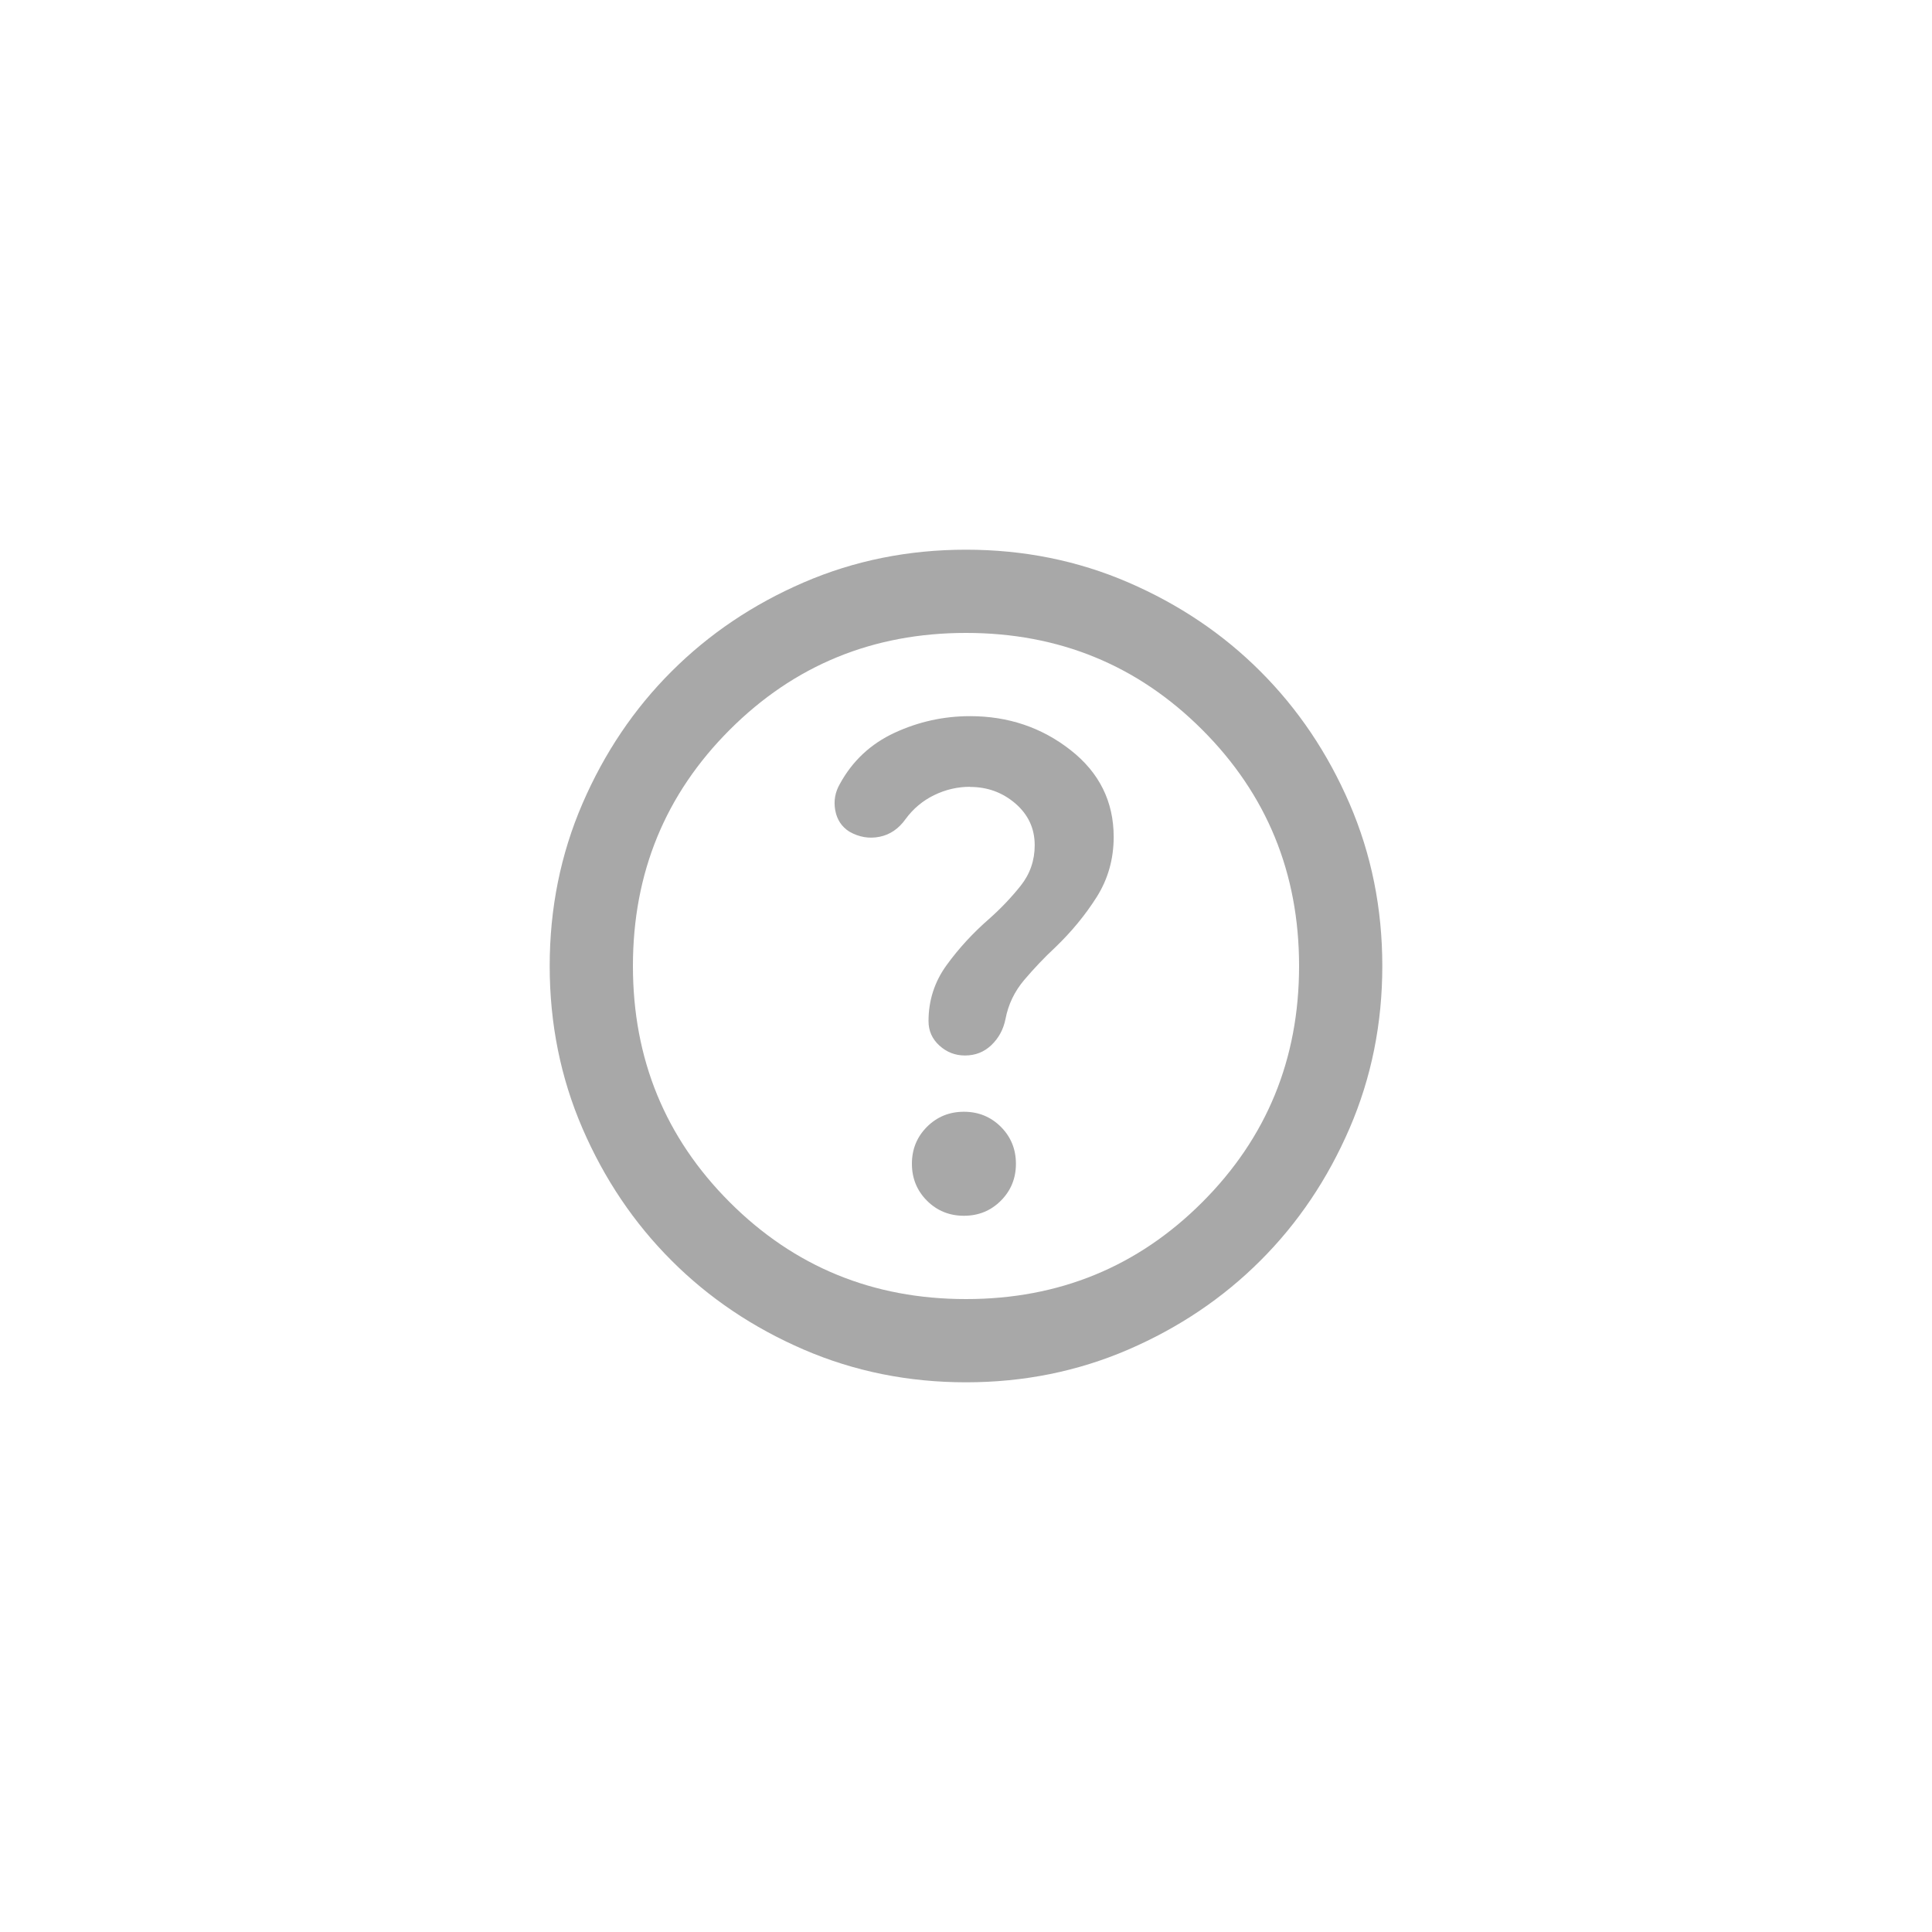
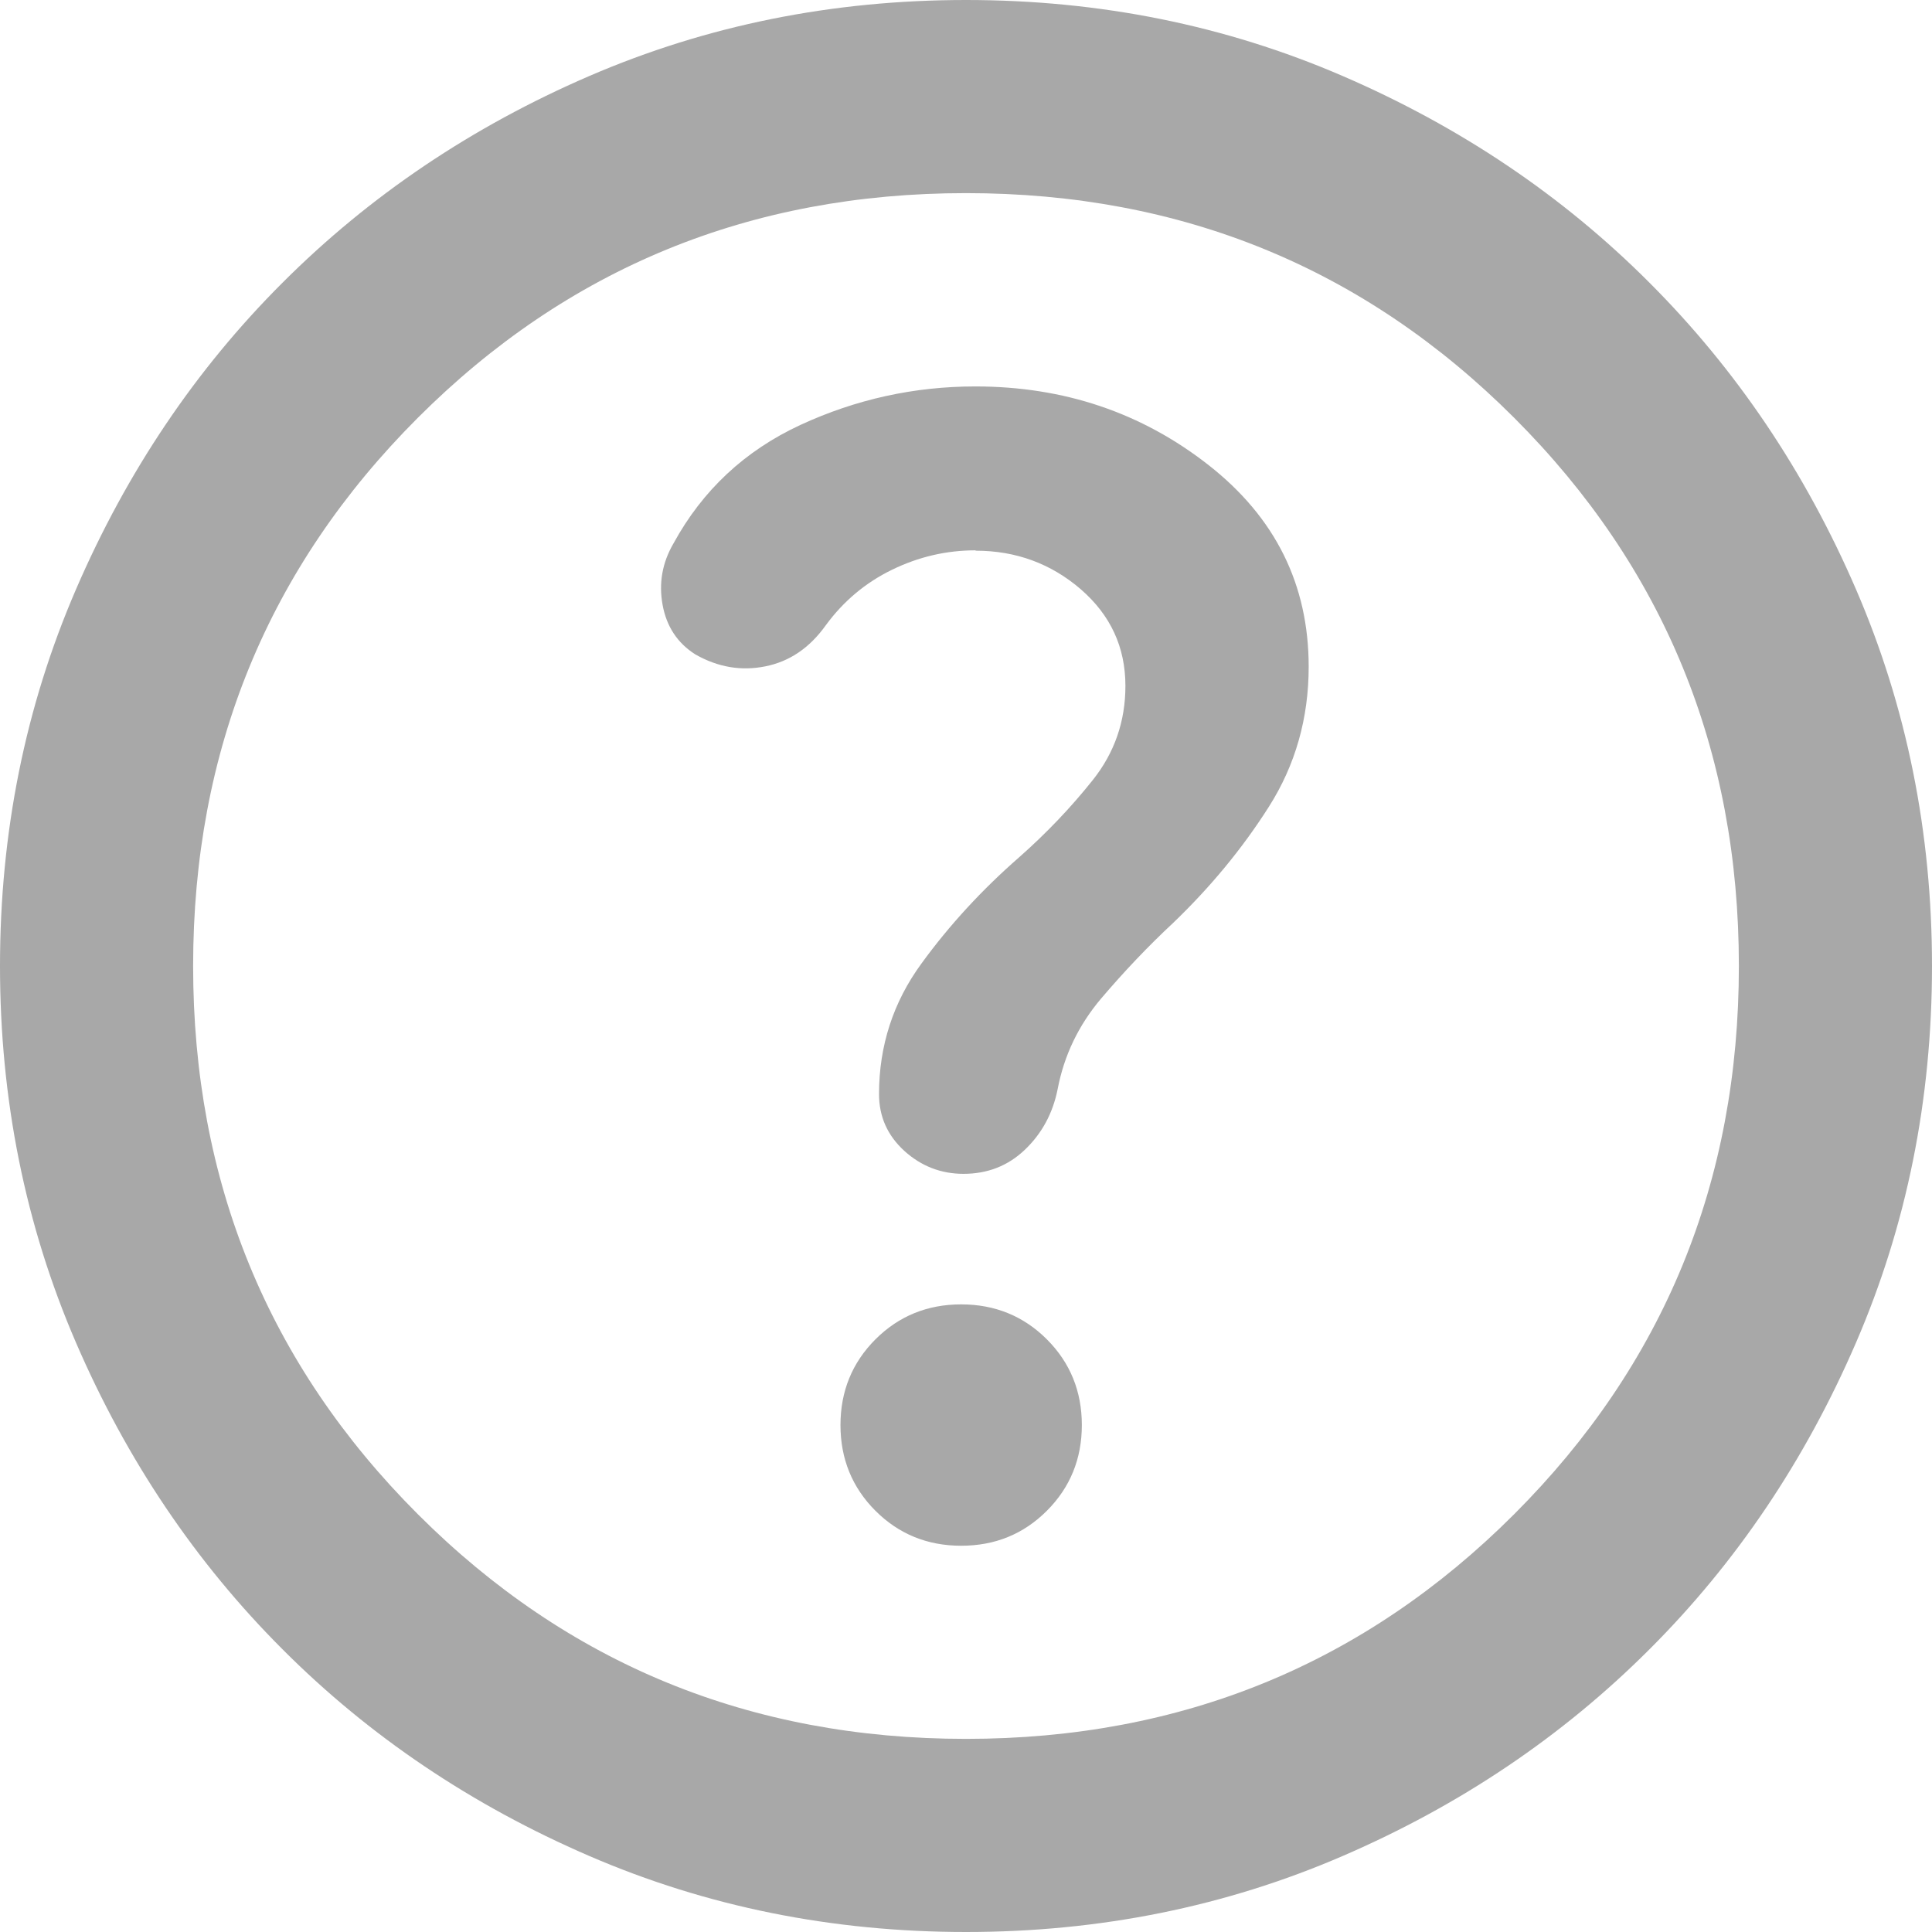
- <svg xmlns="http://www.w3.org/2000/svg" id="Ebene_1" data-name="Ebene 1" viewBox="0 0 250 250">
+ <svg xmlns="http://www.w3.org/2000/svg" id="Ebene_1" data-name="Ebene 1" viewBox="0 0 107.74 107.74">
  <defs>
    <style>
      .cls-1 {
        fill: #a8a8a8;
        stroke-width: 0px;
      }
    </style>
  </defs>
-   <path class="cls-1" d="M124.73,157.32c1.89,0,3.48-.65,4.78-1.95,1.3-1.3,1.95-2.9,1.95-4.78s-.65-3.48-1.95-4.78c-1.3-1.3-2.9-1.95-4.78-1.95s-3.48.65-4.78,1.95c-1.3,1.3-1.95,2.9-1.95,4.78s.65,3.48,1.95,4.78,2.9,1.95,4.78,1.95ZM125,178.87c-7.45,0-14.46-1.41-21.01-4.24-6.55-2.83-12.26-6.67-17.1-11.52-4.85-4.85-8.69-10.55-11.52-17.1-2.83-6.55-4.24-13.56-4.24-21.01s1.41-14.46,4.24-21.01c2.83-6.55,6.67-12.26,11.52-17.1,4.85-4.85,10.55-8.69,17.1-11.52,6.55-2.83,13.56-4.24,21.01-4.24s14.46,1.41,21.01,4.24c6.55,2.83,12.26,6.67,17.1,11.52,4.85,4.85,8.69,10.55,11.52,17.1,2.83,6.55,4.24,13.56,4.24,21.01s-1.41,14.46-4.24,21.01c-2.83,6.55-6.67,12.26-11.52,17.1-4.85,4.85-10.55,8.69-17.1,11.52-6.55,2.83-13.56,4.24-21.01,4.24ZM125,168.1c12.03,0,22.22-4.18,30.57-12.53,8.35-8.35,12.53-18.54,12.53-30.57s-4.18-22.22-12.53-30.57c-8.35-8.35-18.54-12.53-30.57-12.53s-22.22,4.18-30.57,12.53c-8.35,8.35-12.53,18.54-12.53,30.57s4.18,22.22,12.53,30.57c8.35,8.35,18.54,12.53,30.57,12.53ZM125.54,101.83c2.24,0,4.2.72,5.86,2.15,1.66,1.44,2.49,3.23,2.49,5.39,0,1.98-.61,3.73-1.82,5.25s-2.58,2.96-4.11,4.31c-2.06,1.8-3.88,3.77-5.45,5.93-1.57,2.15-2.36,4.58-2.36,7.27,0,1.26.47,2.31,1.41,3.17.94.85,2.04,1.28,3.3,1.28,1.35,0,2.49-.45,3.43-1.35.94-.9,1.55-2.02,1.82-3.37.36-1.89,1.17-3.57,2.42-5.05,1.26-1.48,2.6-2.9,4.04-4.24,2.06-1.98,3.84-4.13,5.32-6.46,1.48-2.33,2.22-4.94,2.22-7.81,0-4.58-1.86-8.33-5.59-11.25s-8.06-4.38-13-4.38c-3.41,0-6.67.72-9.76,2.15-3.1,1.44-5.45,3.64-7.07,6.6-.63,1.08-.83,2.22-.61,3.43.22,1.21.83,2.13,1.82,2.76,1.26.72,2.56.94,3.91.67,1.35-.27,2.47-1.03,3.37-2.29.99-1.35,2.22-2.38,3.7-3.1,1.48-.72,3.03-1.08,4.65-1.08Z" />
+   <path class="cls-1" d="M53.6,86.2c1.89,0,3.48-.65,4.78-1.95,1.3-1.3,1.95-2.9,1.95-4.78s-.65-3.48-1.95-4.78c-1.3-1.3-2.9-1.95-4.78-1.95s-3.48.65-4.78,1.95c-1.3,1.3-1.95,2.9-1.95,4.78s.65,3.48,1.95,4.78,2.9,1.95,4.78,1.95ZM53.87,107.74c-7.45,0-14.46-1.41-21.01-4.24-6.55-2.83-12.26-6.67-17.1-11.52-4.85-4.85-8.69-10.55-11.52-17.1-2.83-6.55-4.24-13.56-4.24-21.01s1.41-14.46,4.24-21.01c2.83-6.55,6.67-12.26,11.52-17.1,4.85-4.85,10.55-8.69,17.1-11.52C39.42,1.41,46.42,0,53.87,0s14.46,1.41,21.01,4.24c6.55,2.83,12.26,6.67,17.1,11.52,4.85,4.85,8.69,10.55,11.52,17.1,2.83,6.55,4.24,13.56,4.24,21.01s-1.41,14.46-4.24,21.01c-2.83,6.55-6.67,12.26-11.52,17.1-4.85,4.85-10.55,8.69-17.1,11.52-6.55,2.83-13.56,4.24-21.01,4.24ZM53.87,96.97c12.03,0,22.22-4.18,30.57-12.53,8.35-8.35,12.53-18.54,12.53-30.57s-4.18-22.22-12.53-30.57c-8.35-8.35-18.54-12.53-30.57-12.53s-22.22,4.18-30.57,12.53c-8.35,8.35-12.53,18.54-12.53,30.57s4.18,22.22,12.53,30.57c8.35,8.35,18.54,12.53,30.57,12.53ZM54.41,30.71c2.24,0,4.2.72,5.86,2.15,1.66,1.44,2.49,3.23,2.49,5.39,0,1.98-.61,3.73-1.82,5.25s-2.58,2.96-4.11,4.31c-2.06,1.8-3.88,3.77-5.45,5.93-1.57,2.15-2.36,4.58-2.36,7.27,0,1.26.47,2.31,1.41,3.17.94.85,2.04,1.28,3.3,1.28,1.35,0,2.49-.45,3.43-1.35.94-.9,1.55-2.02,1.82-3.37.36-1.89,1.17-3.57,2.42-5.05,1.26-1.48,2.6-2.9,4.04-4.24,2.06-1.98,3.84-4.13,5.32-6.46,1.48-2.33,2.22-4.94,2.22-7.81,0-4.58-1.86-8.33-5.59-11.25s-8.06-4.38-13-4.38c-3.41,0-6.67.72-9.76,2.15-3.1,1.44-5.45,3.64-7.07,6.6-.63,1.08-.83,2.22-.61,3.43.22,1.21.83,2.13,1.82,2.76,1.26.72,2.56.94,3.91.67,1.35-.27,2.47-1.03,3.37-2.29.99-1.35,2.22-2.38,3.7-3.1,1.48-.72,3.03-1.08,4.65-1.08Z" />
</svg>
